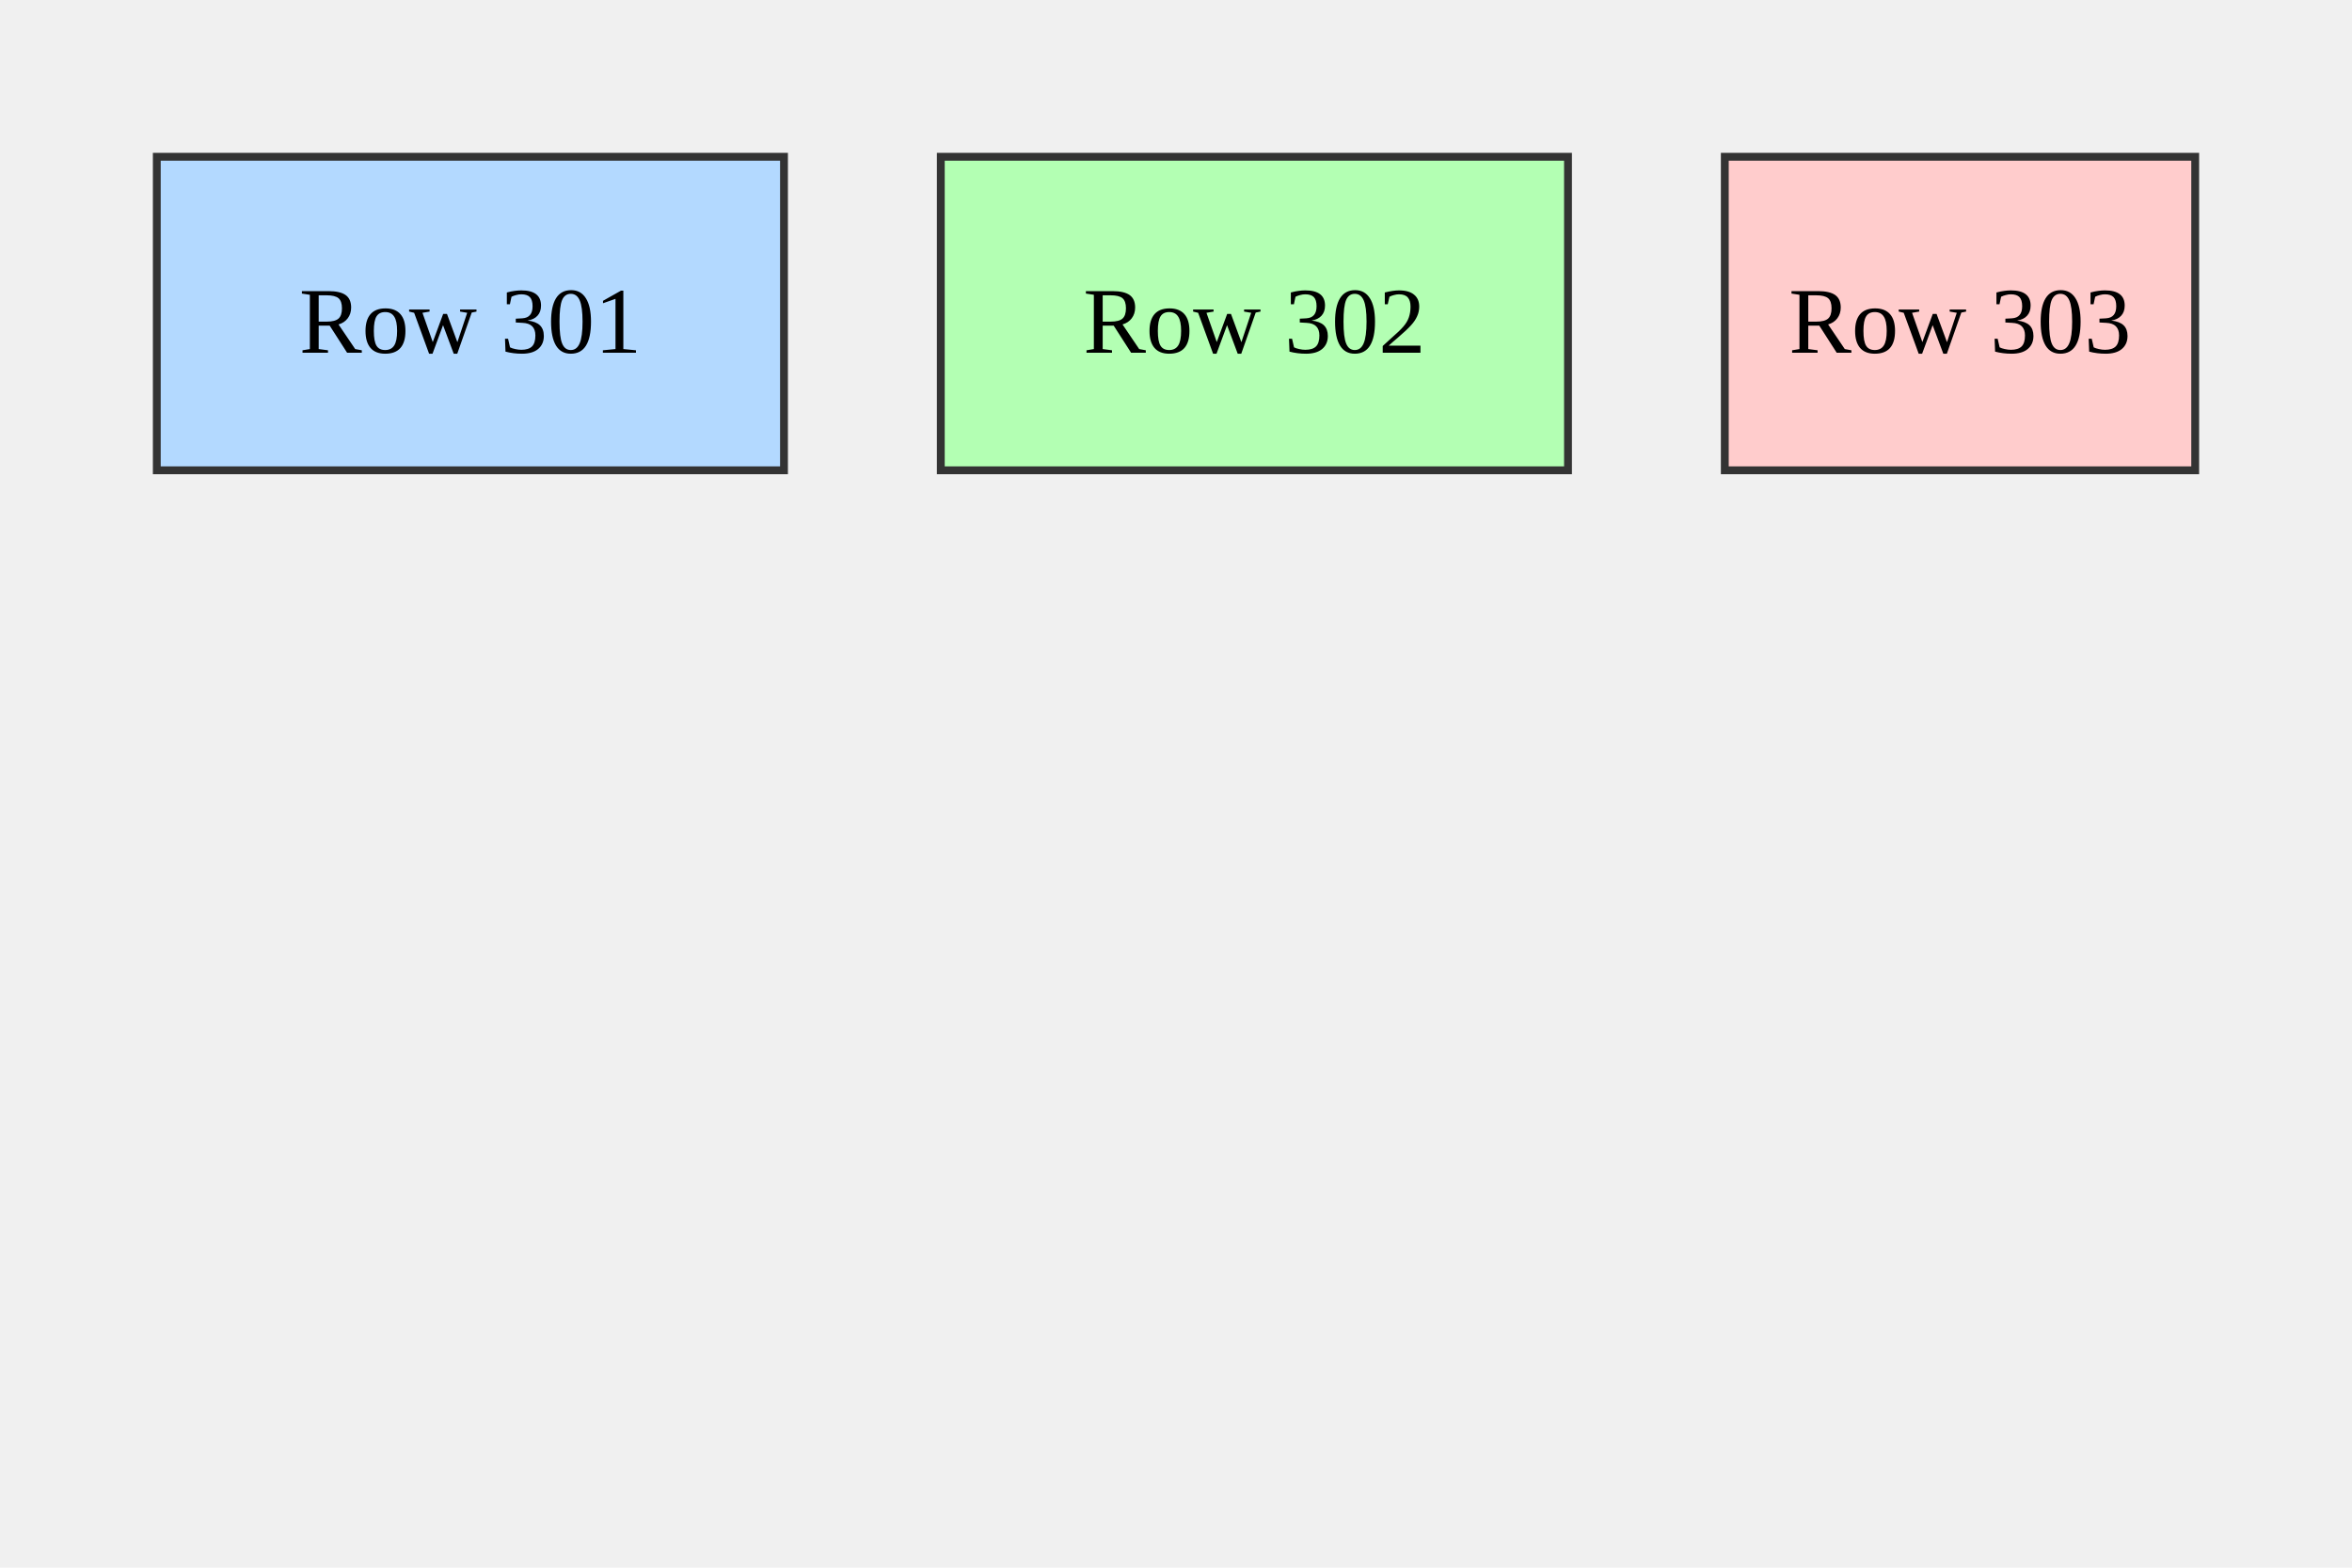
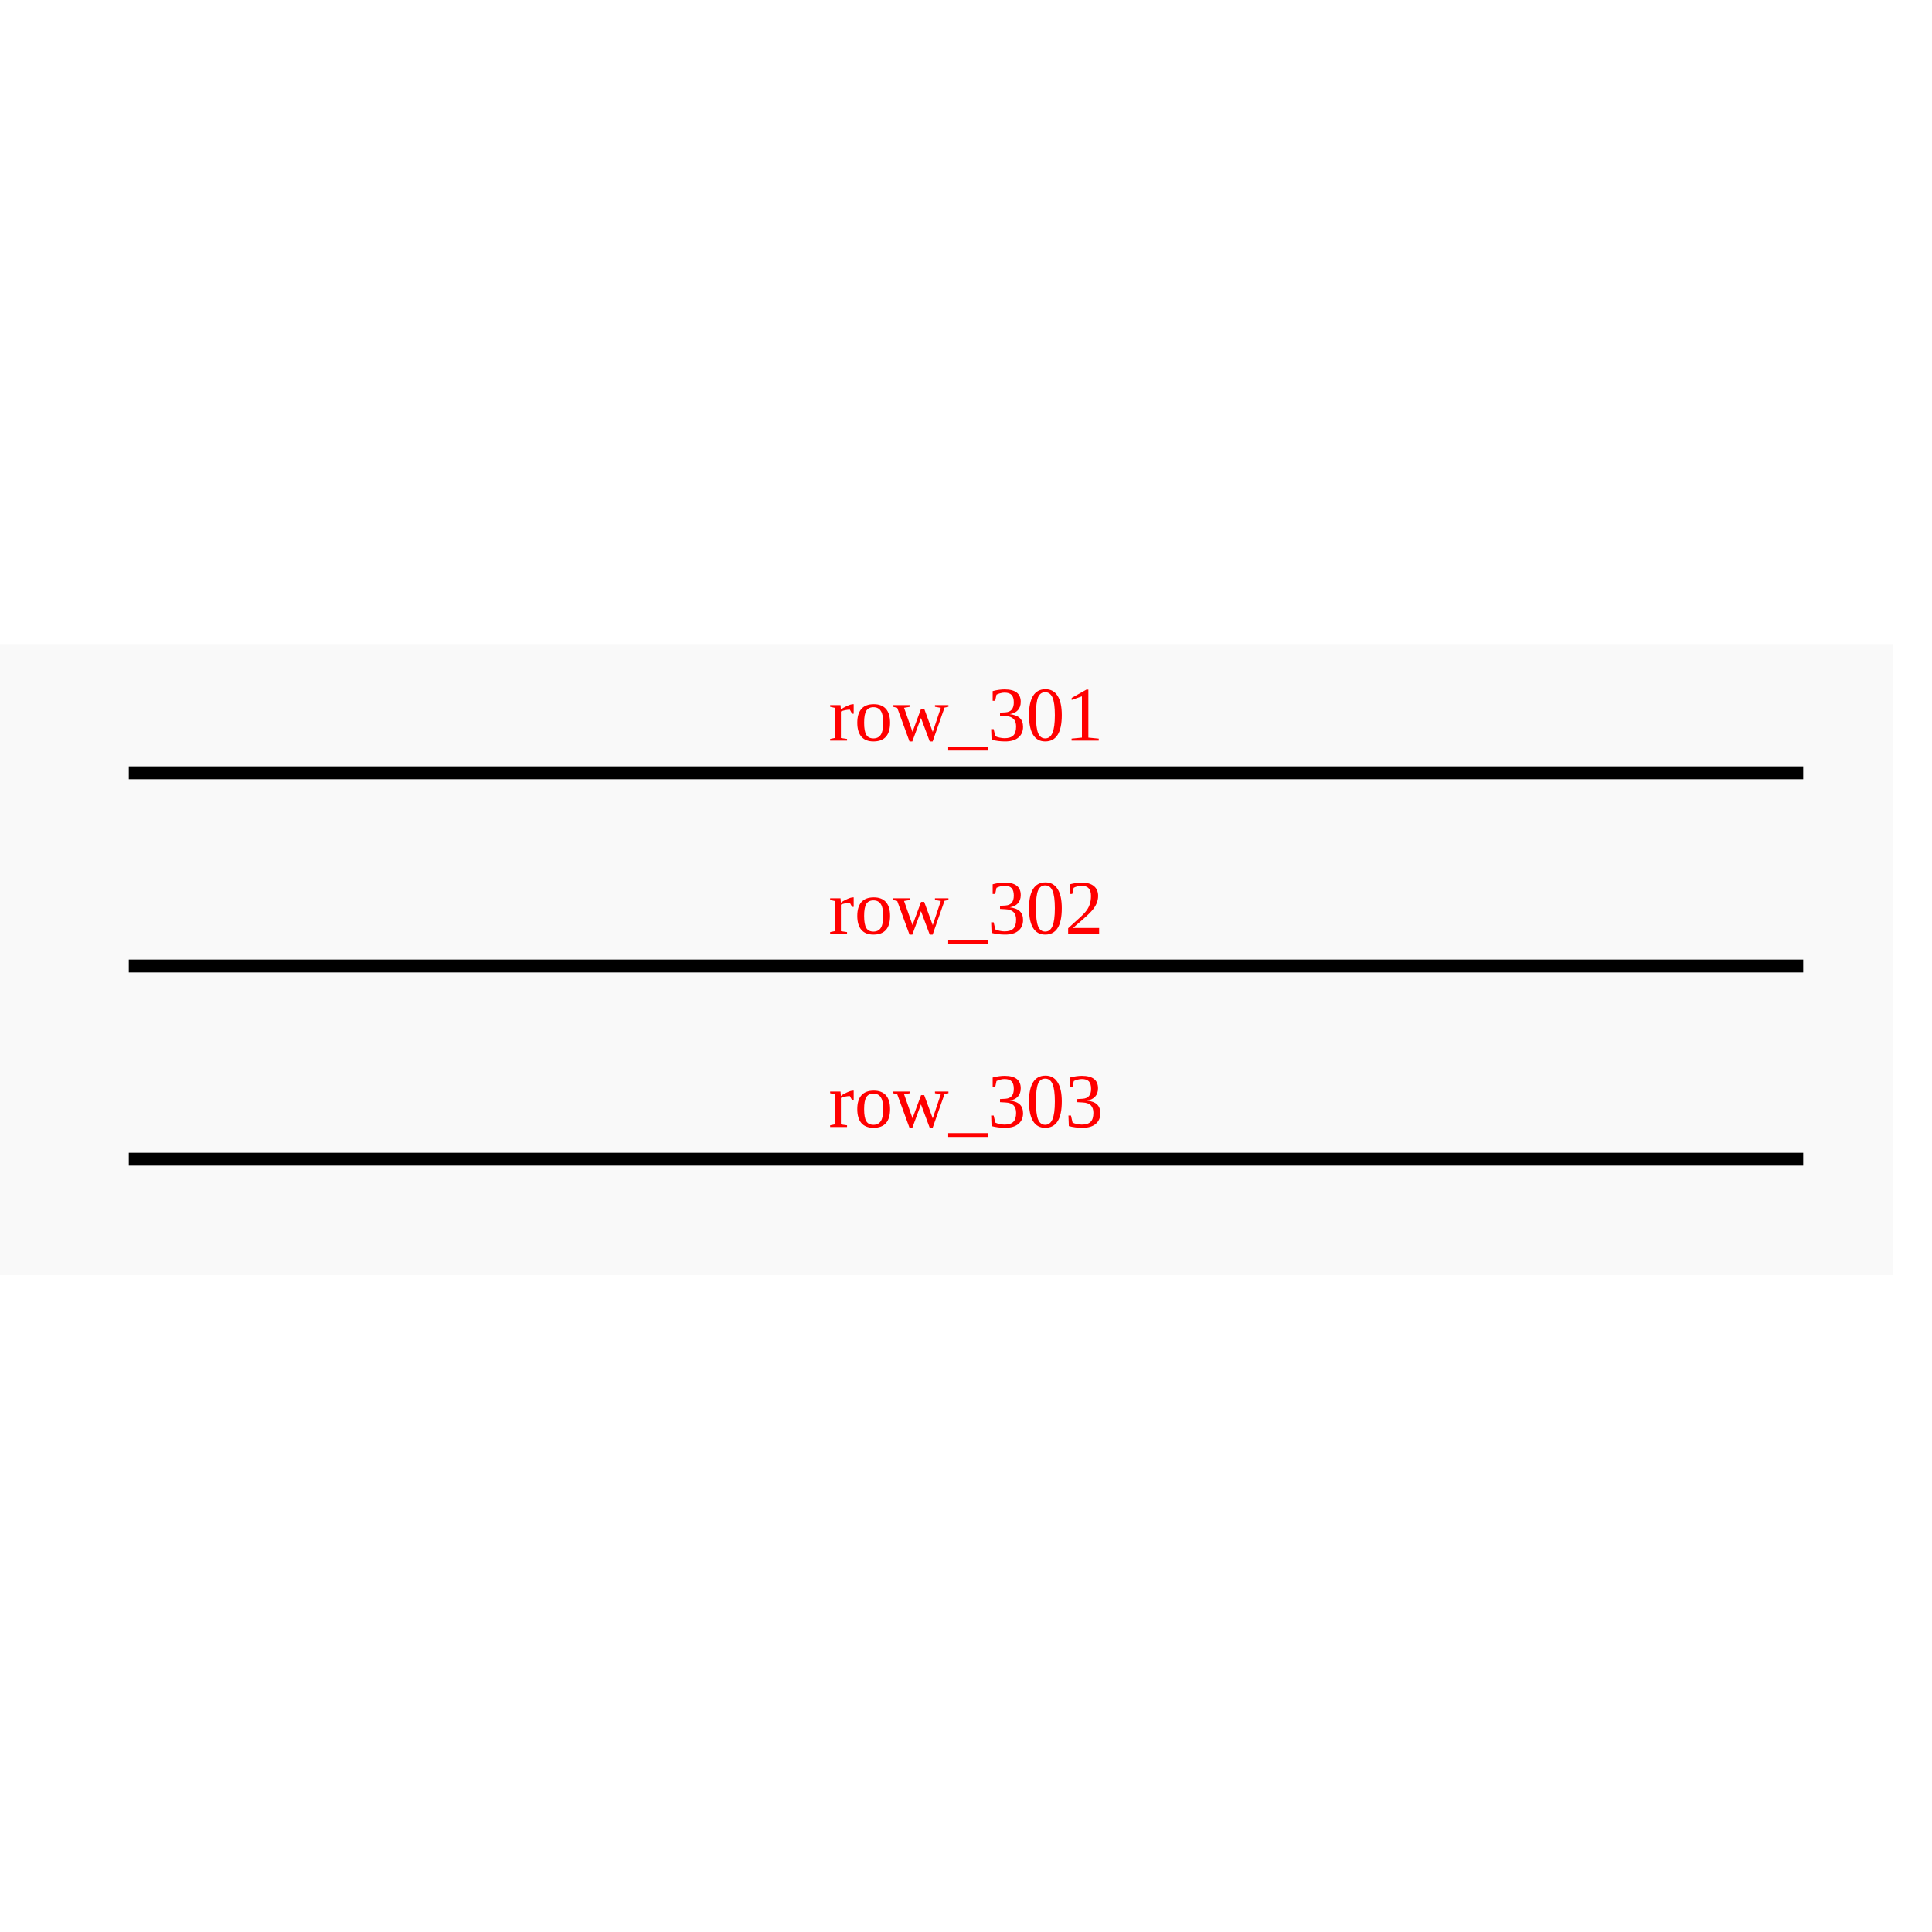
- <svg xmlns="http://www.w3.org/2000/svg" width="300" height="200">
-   <rect width="100%" height="100%" fill="#f0f0f0" />
-   <rect id="row_301" x="20" y="20" width="80" height="40" fill="#b3d9ff" stroke="#333" />
-   <rect id="row_302" x="120" y="20" width="80" height="40" fill="#b3ffb3" stroke="#333" />
-   <rect id="row_303" x="220" y="20" width="60" height="40" fill="#ffcccc" stroke="#333" />
-   <text x="60" y="45" font-size="12" text-anchor="middle" fill="#000">Row 301</text>
-   <text x="160" y="45" font-size="12" text-anchor="middle" fill="#000">Row 302</text>
-   <text x="250" y="45" font-size="12" text-anchor="middle" fill="#000">Row 303</text>
+ <svg xmlns="http://www.w3.org/2000/svg" width="300" height="300" viewBox="0 0 300 100">
+   <rect width="98%" height="98%" fill="#f9f9f9" />
+   <path d="M 20 20 H 280" id="row_301" style="fill:none;stroke:#000;stroke-width:2" />
+   <text x="150" y="15" font-size="12" text-anchor="middle" fill="red">row_301</text>
+   <path d="M 20 50 H 280" id="row_302" style="fill:none;stroke:#000;stroke-width:2" />
+   <text x="150" y="45" font-size="12" text-anchor="middle" fill="red">row_302</text>
+   <path d="M 20 80 H 280" id="row_303" style="fill:none;stroke:#000;stroke-width:2" />
+   <text x="150" y="75" font-size="12" text-anchor="middle" fill="red">row_303</text>
</svg>
